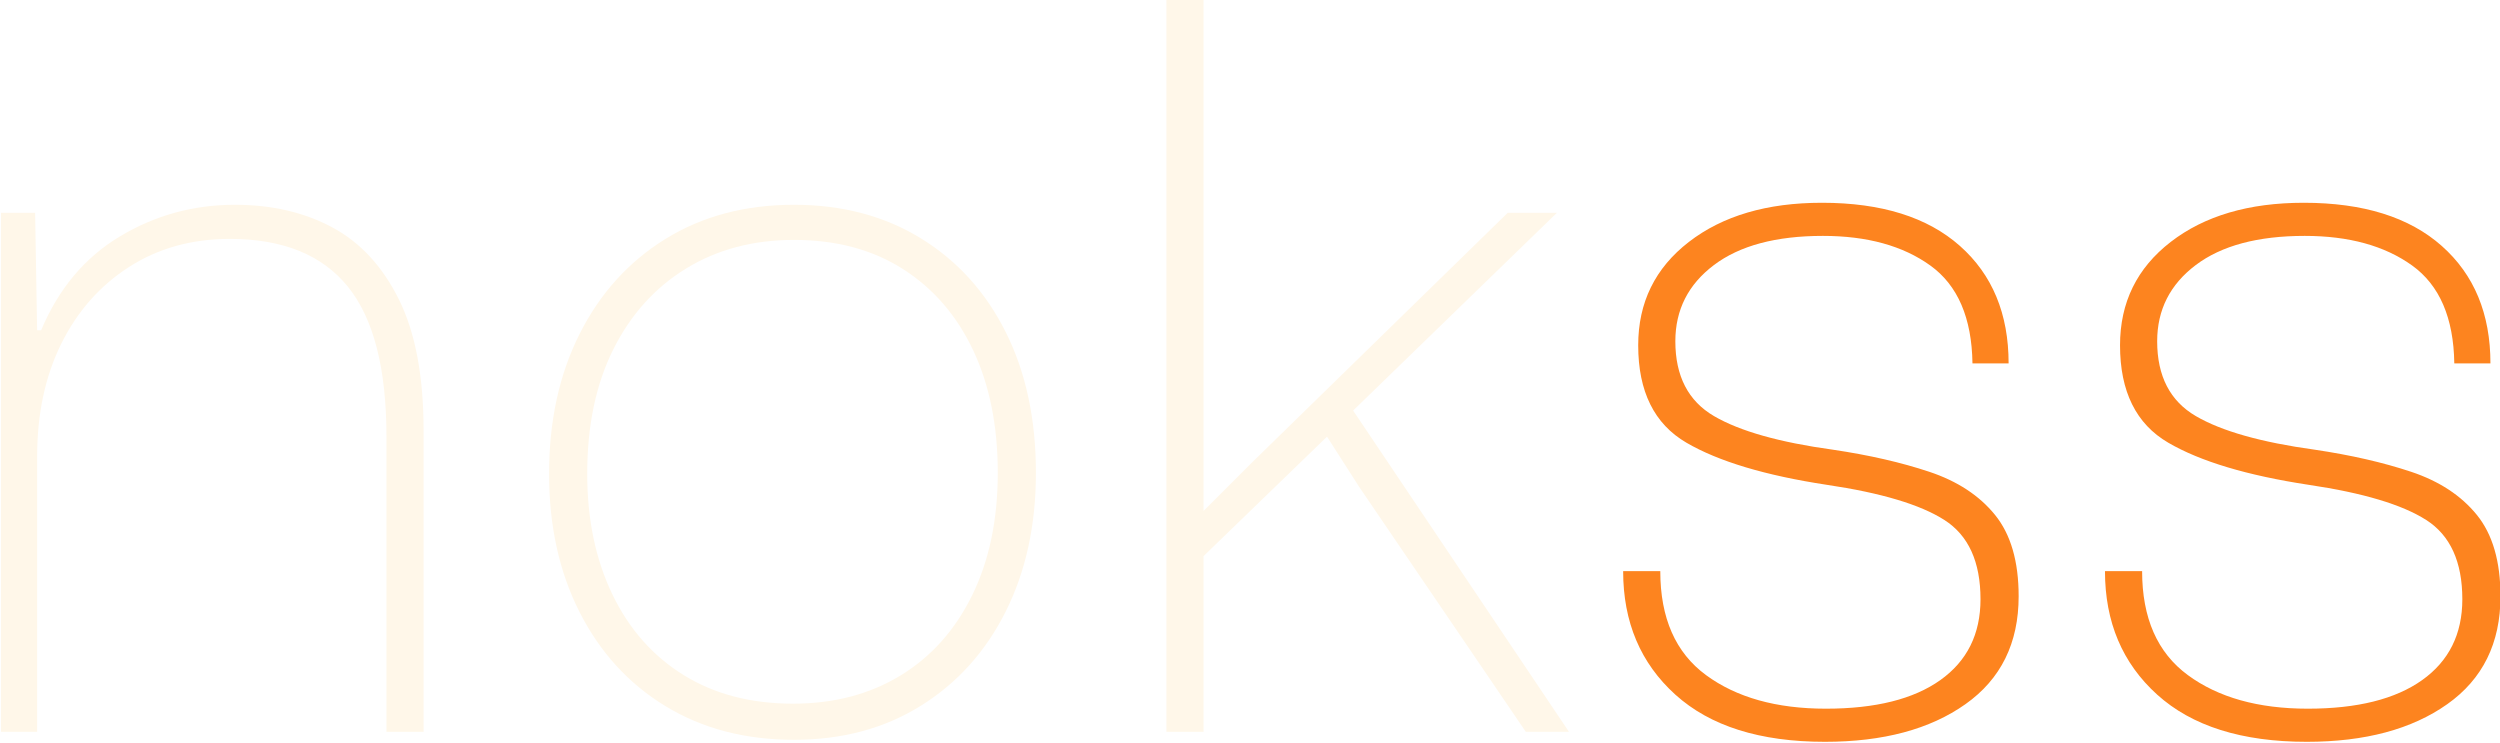
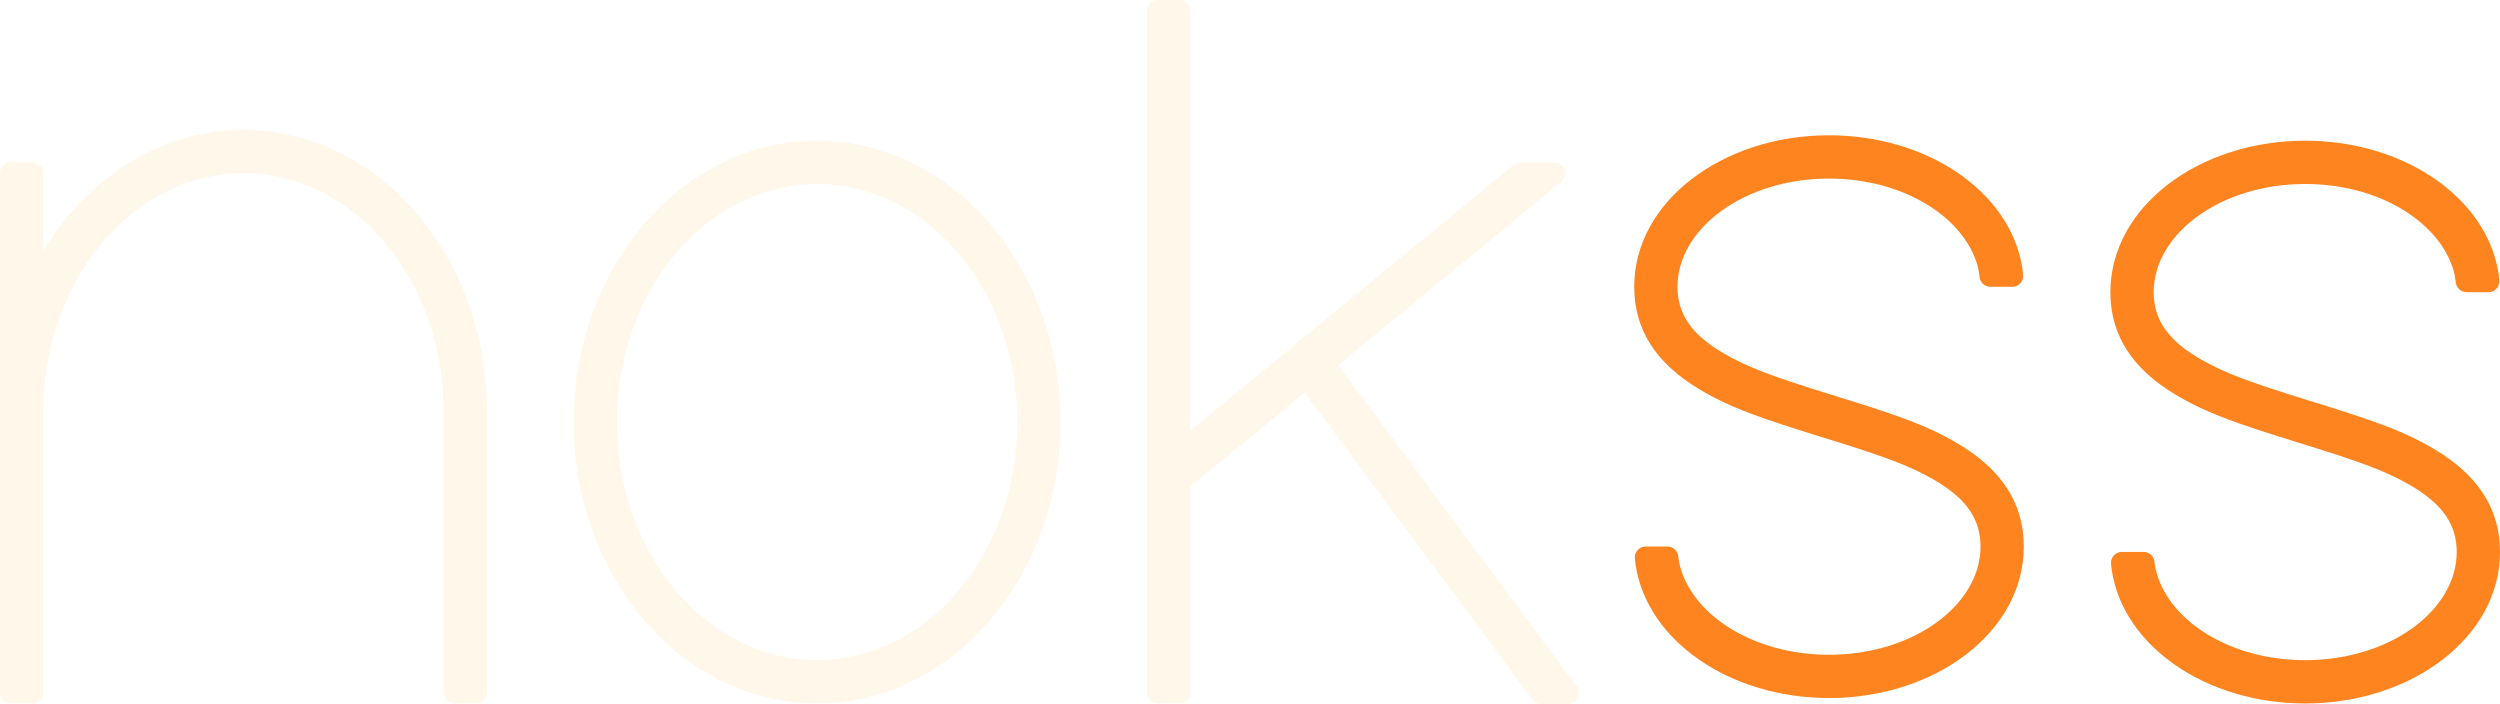
- <svg xmlns="http://www.w3.org/2000/svg" width="919px" height="273px" viewBox="0 0 919 273" version="1.1">
+ <svg xmlns="http://www.w3.org/2000/svg" width="924px" height="260px" viewBox="0 0 924 260" version="1.1">
  <g id="logo-dark" stroke="none" stroke-width="1" fill="none" fill-rule="evenodd">
-     <g id="nokss" transform="translate(0.365, -0.001)" fill-rule="nonzero">
-       <path d="M0,269.001 L13.284,269.001 L13.284,167.895 C13.284,152.151 16.236,138.314 22.14,126.382 C28.044,114.451 36.346,105.042 47.047,98.154 C57.748,91.266 70.11,87.822 84.132,87.822 C103.566,87.822 118.019,93.665 127.49,105.35 C136.96,117.034 141.696,135.423 141.696,160.515 L141.696,269.001 L155.349,269.001 L155.349,158.301 C155.349,138.375 152.335,122.323 146.309,110.147 C140.281,97.969 132.102,89.114 121.77,83.579 C111.438,78.043 99.507,75.276 85.977,75.276 C70.725,75.276 56.642,79.15 43.727,86.9 C30.811,94.648 21.156,106.149 14.76,121.401 L13.284,121.401 L12.546,78.228 L0,78.228 L0,269.001 Z" id="Path" fill="#FFF7E9" />
-       <path d="M291.51,271.953 C309.222,271.953 324.781,267.771 338.188,259.407 C351.596,251.043 361.989,239.481 369.369,224.721 C376.749,209.961 380.439,192.987 380.439,173.799 C380.439,154.119 376.749,136.899 369.369,122.139 C361.989,107.379 351.596,95.879 338.188,87.638 C324.781,79.397 309.222,75.276 291.51,75.276 C273.552,75.276 257.808,79.458 244.278,87.822 C230.748,96.186 220.232,107.809 212.728,122.692 C205.226,137.576 201.474,154.734 201.474,174.168 C201.474,193.356 205.226,210.33 212.728,225.09 C220.232,239.85 230.748,251.351 244.278,259.591 C257.808,267.832 273.552,271.953 291.51,271.953 Z M291.141,258.669 C275.643,258.669 262.236,255.163 250.92,248.153 C239.604,241.142 230.871,231.24 224.721,218.448 C218.571,205.656 215.496,190.896 215.496,174.168 C215.496,156.456 218.694,141.204 225.09,128.412 C231.486,115.62 240.404,105.719 251.843,98.707 C263.281,91.697 276.504,88.191 291.51,88.191 C307.008,88.191 320.353,91.758 331.546,98.892 C342.74,106.026 351.349,115.989 357.377,128.781 C363.404,141.573 366.417,156.579 366.417,173.799 C366.417,191.019 363.281,206.025 357.007,218.817 C350.735,231.609 341.94,241.449 330.624,248.337 C319.308,255.225 306.147,258.669 291.141,258.669 Z" id="Shape" fill="#FFF7E9" />
-       <polygon id="Path" fill="#FFF7E9" points="428.409 269.001 442.062 269.001 442.062 204.426 487.449 160.515 499.257 178.965 560.511 269.001 576.378 269.001 497.043 150.921 571.95 78.228 553.869 78.228 460.143 169.74 442.062 187.821 442.062 0 428.409 0" />
-       <path d="M670.473,272.691 C691.875,272.691 709.095,268.079 722.133,258.853 C735.171,249.629 741.69,236.406 741.69,219.186 C741.69,206.394 738.799,196.431 733.019,189.297 C727.237,182.163 719.181,176.874 708.849,173.43 C698.517,169.986 686.709,167.28 673.425,165.312 C653.745,162.606 639.169,158.486 629.698,152.951 C620.227,147.416 615.492,138.252 615.492,125.46 C615.492,113.898 620.227,104.55 629.698,97.416 C639.169,90.282 652.515,86.715 669.735,86.715 C685.971,86.715 699.132,90.344 709.218,97.6 C719.304,104.858 724.47,116.85 724.716,133.578 L738,133.578 C738,115.374 732.034,100.983 720.104,90.405 C708.173,79.827 691.26,74.538 669.366,74.538 C649.194,74.538 632.896,79.335 620.473,88.929 C608.051,98.523 601.839,111.192 601.839,126.936 C601.839,143.91 607.743,155.841 619.551,162.729 C631.359,169.617 648.579,174.783 671.211,178.227 C691.137,181.179 705.528,185.484 714.384,191.142 C723.24,196.8 727.668,206.517 727.668,220.293 C727.668,233.085 722.748,242.987 712.908,249.998 C703.068,257.009 689.046,260.514 670.842,260.514 C652.638,260.514 637.939,256.394 626.746,248.153 C615.553,239.911 609.957,227.181 609.957,209.961 L596.304,209.961 C596.304,228.657 602.7,243.786 615.492,255.348 C628.284,266.91 646.611,272.691 670.473,272.691 Z" id="Path" fill="#FD841F" />
-       <path d="M847.593,272.691 C868.995,272.691 886.215,268.079 899.253,258.853 C912.291,249.629 918.81,236.406 918.81,219.186 C918.81,206.394 915.919,196.431 910.139,189.297 C904.357,182.163 896.301,176.874 885.969,173.43 C875.637,169.986 863.829,167.28 850.545,165.312 C830.865,162.606 816.289,158.486 806.818,152.951 C797.347,147.416 792.612,138.252 792.612,125.46 C792.612,113.898 797.347,104.55 806.818,97.416 C816.289,90.282 829.635,86.715 846.855,86.715 C863.091,86.715 876.252,90.344 886.338,97.6 C896.424,104.858 901.59,116.85 901.836,133.578 L915.12,133.578 C915.12,115.374 909.154,100.983 897.223,90.405 C885.293,79.827 868.38,74.538 846.486,74.538 C826.314,74.538 810.016,79.335 797.593,88.929 C785.17,98.523 778.959,111.192 778.959,126.936 C778.959,143.91 784.863,155.841 796.671,162.729 C808.479,169.617 825.699,174.783 848.331,178.227 C868.257,181.179 882.648,185.484 891.504,191.142 C900.36,196.8 904.788,206.517 904.788,220.293 C904.788,233.085 899.868,242.987 890.028,249.998 C880.188,257.009 866.166,260.514 847.962,260.514 C829.758,260.514 815.059,256.394 803.866,248.153 C792.673,239.911 787.077,227.181 787.077,209.961 L773.424,209.961 C773.424,228.657 779.82,243.786 792.612,255.348 C805.404,266.91 823.731,272.691 847.593,272.691 Z" id="Path" fill="#FD841F" />
-     </g>
+     <path d="M90,48 C140.01,48 180,94.818 180,152 L180,256 C180,258.209 178.209,260 176,260 L168,260 C165.791,260 164,258.209 164,256 L164,152 L164,152 C164,103.144 130.565,64 90,64 C49.841,64 16.669,102.365 16.01,150.537 L16,152 L16,256 C16,258.209 14.209,260 12,260 L4,260 C1.791,260 2.705415e-16,258.209 0,256 L0,64 C-2.705415e-16,61.791 1.791,60 4,60 L12,60 C14.209,60 16,61.791 16,64 L16,92.768 L16,92.768 L16.47,91.988 C32.45,65.856 58.619,48.574 88.503,48.014 L90,48 Z" id="Path-Copy" fill="#FFF7E9" fill-rule="nonzero" />
+     <path d="M302,52 C251.99,52 212,98.818 212,156 C212,213.182 251.99,260 302,260 C352.01,260 392,213.182 392,156 C392,98.818 352.01,52 302,52 Z M302,68 C342.565,68 376,107.144 376,156 C376,204.856 342.565,244 302,244 C261.435,244 228,204.856 228,156 C228,107.144 261.435,68 302,68 Z" id="Oval-Copy" fill="#FFF7E9" fill-rule="nonzero" />
+     <path d="M440,4 L440,159.069 L440,159.069 L559.408,60.937 C560.125,60.348 561.023,60.027 561.95,60.027 L574.557,60.034 C576.767,60.035 578.556,61.827 578.555,64.036 C578.555,65.232 578.02,66.364 577.097,67.123 L494.632,134.978 L494.632,134.978 L582.777,253.709 C584.094,255.483 583.723,257.988 581.95,259.305 C581.273,259.807 580.455,260.083 579.613,260.093 L569.655,260.211 C568.372,260.227 567.159,259.625 566.395,258.594 L482.211,145.09 L482.211,145.09 L440,179.779 L440,256 C440,258.209 438.209,260 436,260 L428,260 C425.791,260 424,258.209 424,256 L424,4 C424,1.791 425.791,4.05812251e-16 428,0 L436,0 C438.209,-4.05812251e-16 440,1.791 440,4 Z" id="Path-3-Copy" fill="#FFF7E9" fill-rule="nonzero" />
+     <path d="M676,50 C712.174,50 742.691,70.7 747.377,98.525 C747.516,99.35 747.638,100.398 747.743,101.668 C747.926,103.87 746.289,105.803 744.088,105.986 C743.977,105.995 743.865,106 743.754,106 L735.645,106 C733.617,106.001 731.909,104.485 731.67,102.472 C731.449,100.62 731.18,99.147 730.863,98.05 C725.686,80.127 703.4,66 676,66 C644.654,66 620,84.49 620,106 C620,115.849 624.99,123.198 635.649,129.749 L636.13,130.042 C636.323,130.158 636.515,130.273 636.708,130.387 L637.287,130.727 C645.995,135.795 655.576,139.303 676.918,145.91 L681.375,147.29 C699.775,153.009 709.76,156.554 718.428,161.055 L719.11,161.412 C720.809,162.312 722.465,163.251 724.13,164.255 C739.54,173.545 748,185.759 748,202 C748,233.51 715.346,258 676,258 C639.46,258 608.692,236.879 604.489,208.629 C604.396,208.002 604.312,207.233 604.239,206.32 C604.062,204.118 605.704,202.19 607.906,202.013 C608.011,202.004 608.117,202 608.223,202 L616.301,202 C618.343,201.998 620.059,203.535 620.28,205.566 C620.394,206.608 620.526,207.468 620.677,208.147 C624.836,226.916 647.688,242 676,242 C707.346,242 732,223.51 732,202 C732,192.151 727.01,184.802 716.351,178.251 L715.87,177.958 C715.677,177.842 715.485,177.727 715.292,177.613 L714.713,177.273 C706.005,172.205 696.424,168.697 675.082,162.09 L670.625,160.71 C652.225,154.991 642.24,151.446 633.572,146.945 L632.89,146.588 C631.191,145.688 629.535,144.749 627.87,143.745 C612.46,134.455 604,122.241 604,106 C604,74.49 636.654,50 676,50 Z" id="Path-Copy" fill="#FD841F" fill-rule="nonzero" />
+     <path d="M852,52 C888.174,52 918.691,72.7 923.377,100.525 C923.516,101.35 923.638,102.398 923.743,103.668 C923.926,105.87 922.289,107.803 920.088,107.986 C919.977,107.995 919.865,108 919.754,108 L911.645,108 C909.617,108.001 907.909,106.485 907.67,104.472 C907.449,102.62 907.18,101.147 906.863,100.05 C901.686,82.127 879.4,68 852,68 C820.654,68 796,86.49 796,108 C796,117.849 800.99,125.198 811.649,131.749 L812.13,132.042 C812.323,132.158 812.515,132.273 812.708,132.387 L813.287,132.727 C821.995,137.795 831.576,141.303 852.918,147.91 L857.375,149.29 C875.775,155.009 885.76,158.554 894.428,163.055 L895.11,163.412 C896.809,164.312 898.465,165.251 900.13,166.255 C915.54,175.545 924,187.759 924,204 C924,235.51 891.346,260 852,260 C815.46,260 784.692,238.879 780.489,210.629 C780.396,210.002 780.312,209.233 780.239,208.32 C780.062,206.118 781.704,204.19 783.906,204.013 C784.011,204.004 784.117,204 784.223,204 L792.301,204 C794.343,203.998 796.059,205.535 796.28,207.566 C796.394,208.608 796.526,209.468 796.677,210.147 C800.836,228.916 823.688,244 852,244 C883.346,244 908,225.51 908,204 C908,194.151 903.01,186.802 892.351,180.251 L891.87,179.958 C891.677,179.842 891.485,179.727 891.292,179.613 L890.713,179.273 C882.005,174.205 872.424,170.697 851.082,164.09 L846.625,162.71 C828.225,156.991 818.24,153.446 809.572,148.945 L808.89,148.588 C807.191,147.688 805.535,146.749 803.87,145.745 C788.46,136.455 780,124.241 780,108 C780,76.49 812.654,52 852,52 Z" id="Path-Copy-2" fill="#FD841F" fill-rule="nonzero" />
  </g>
</svg>
